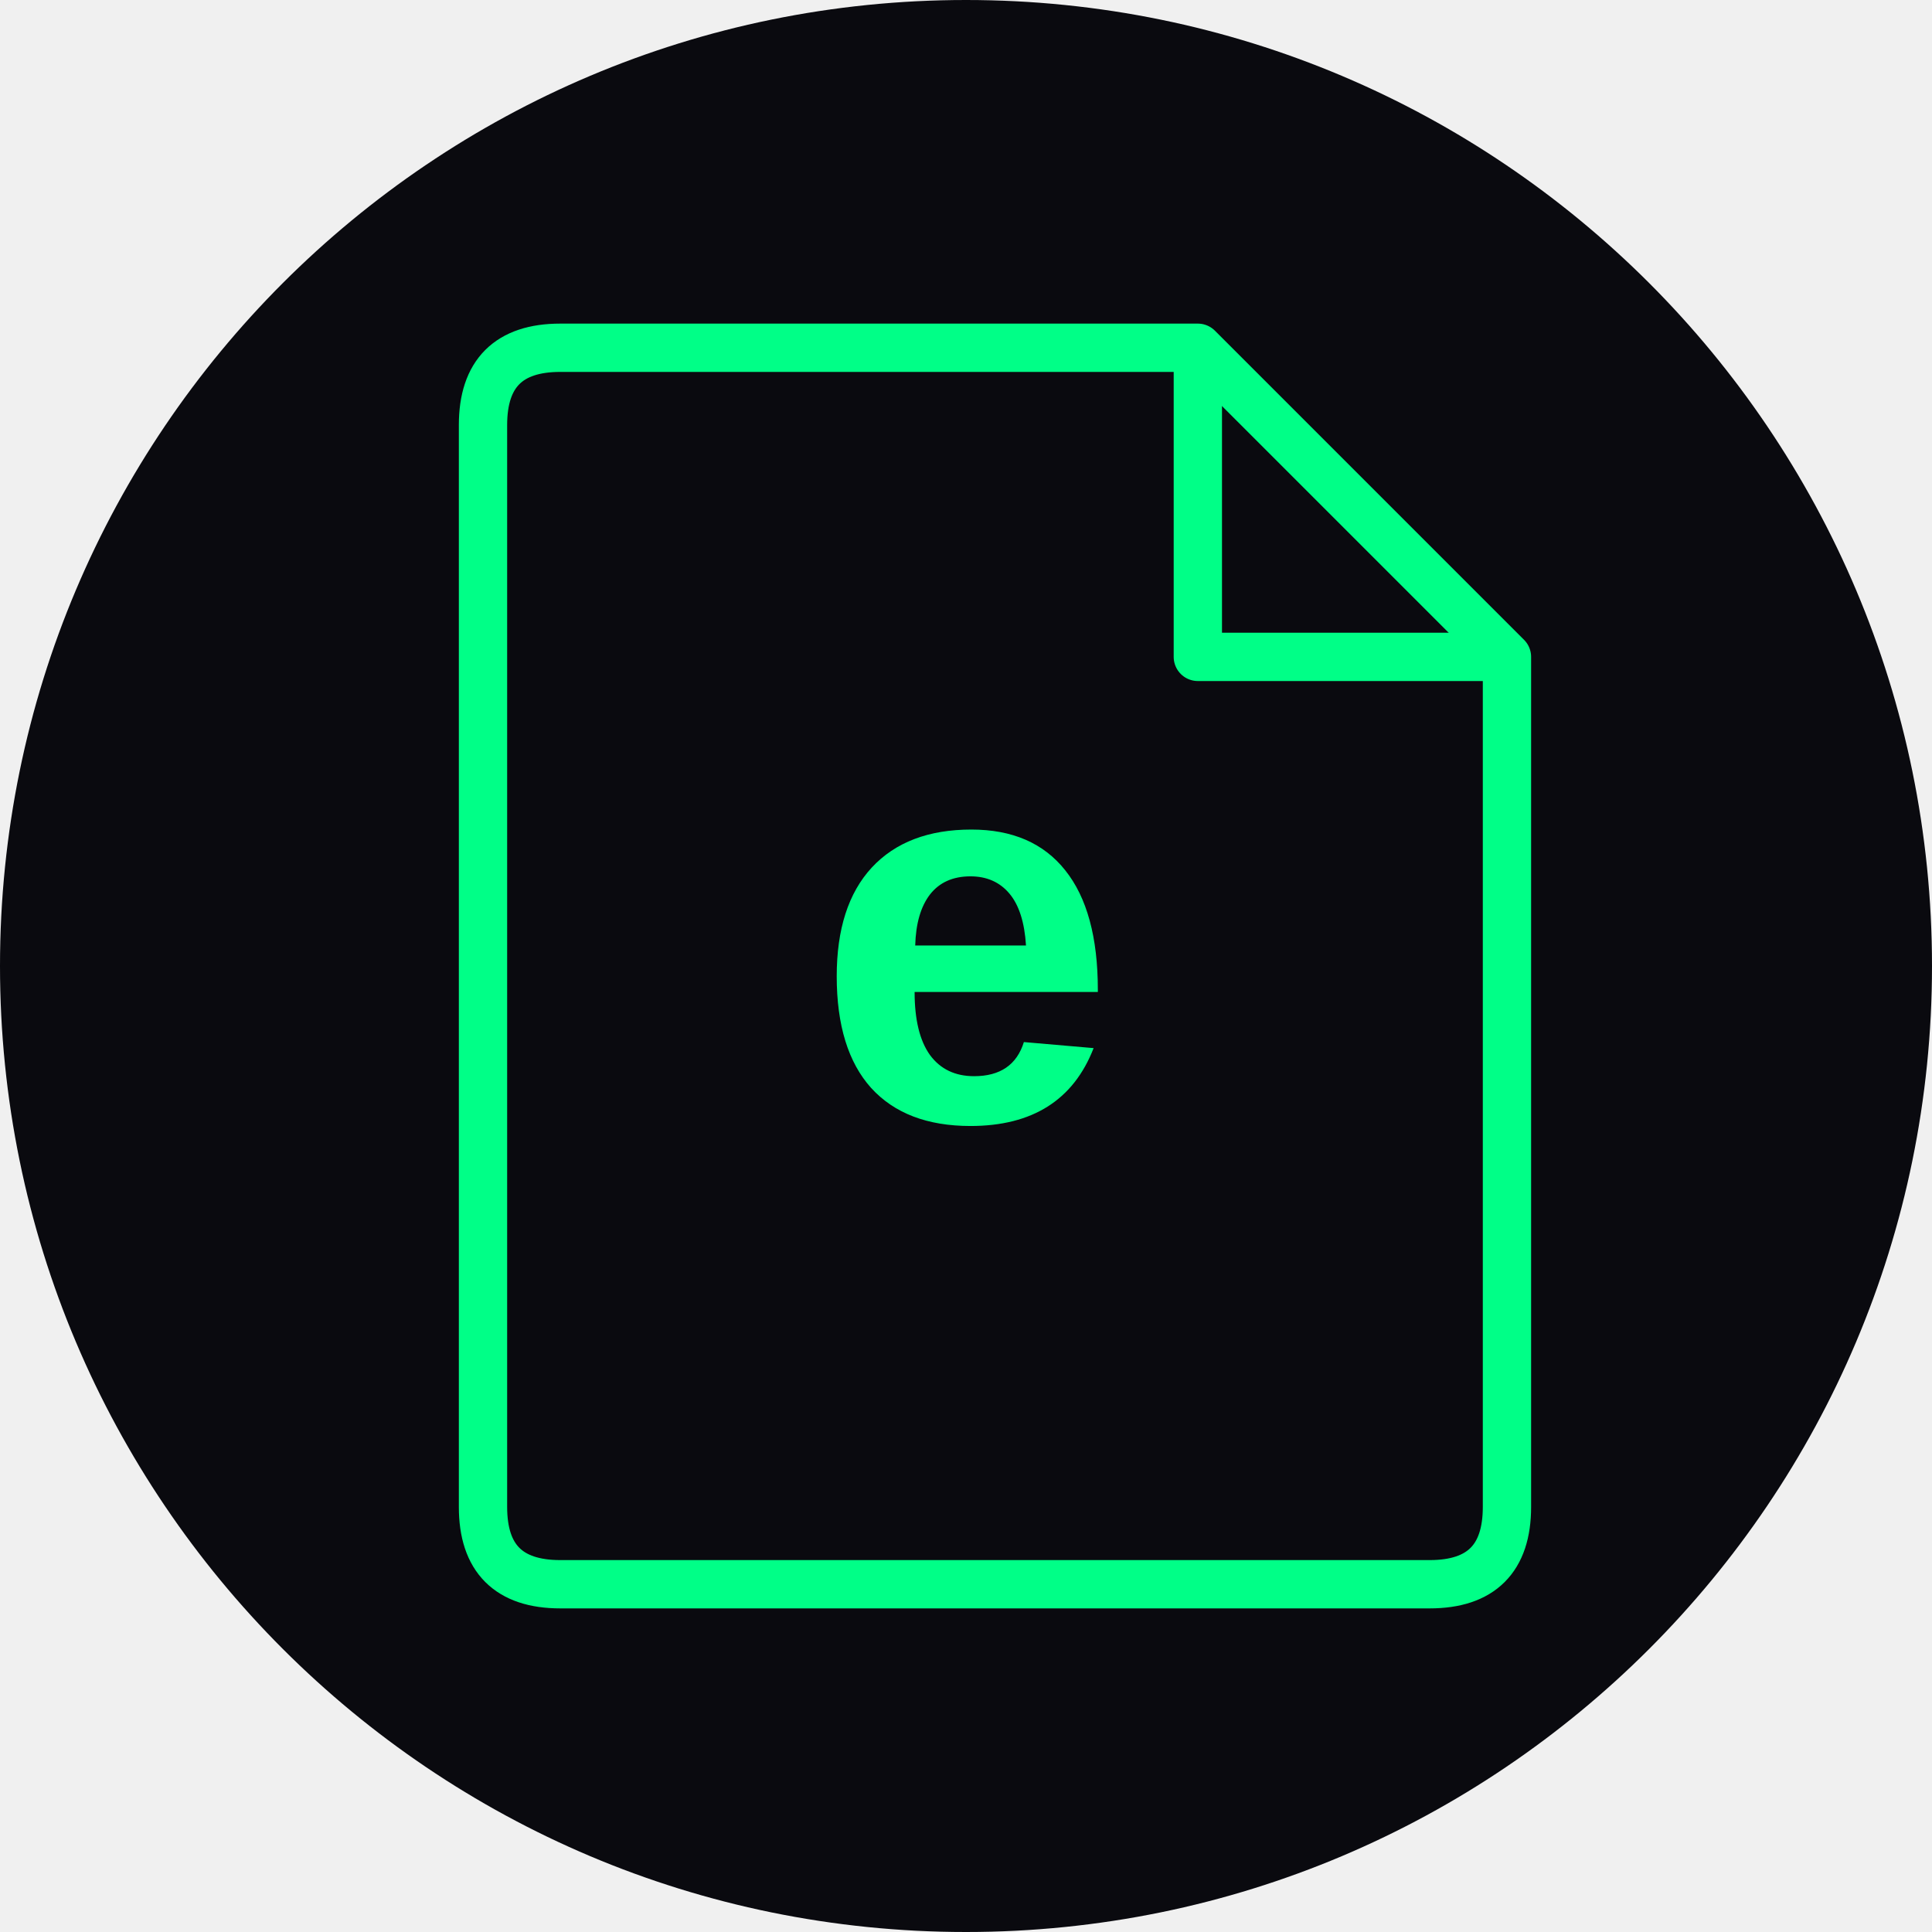
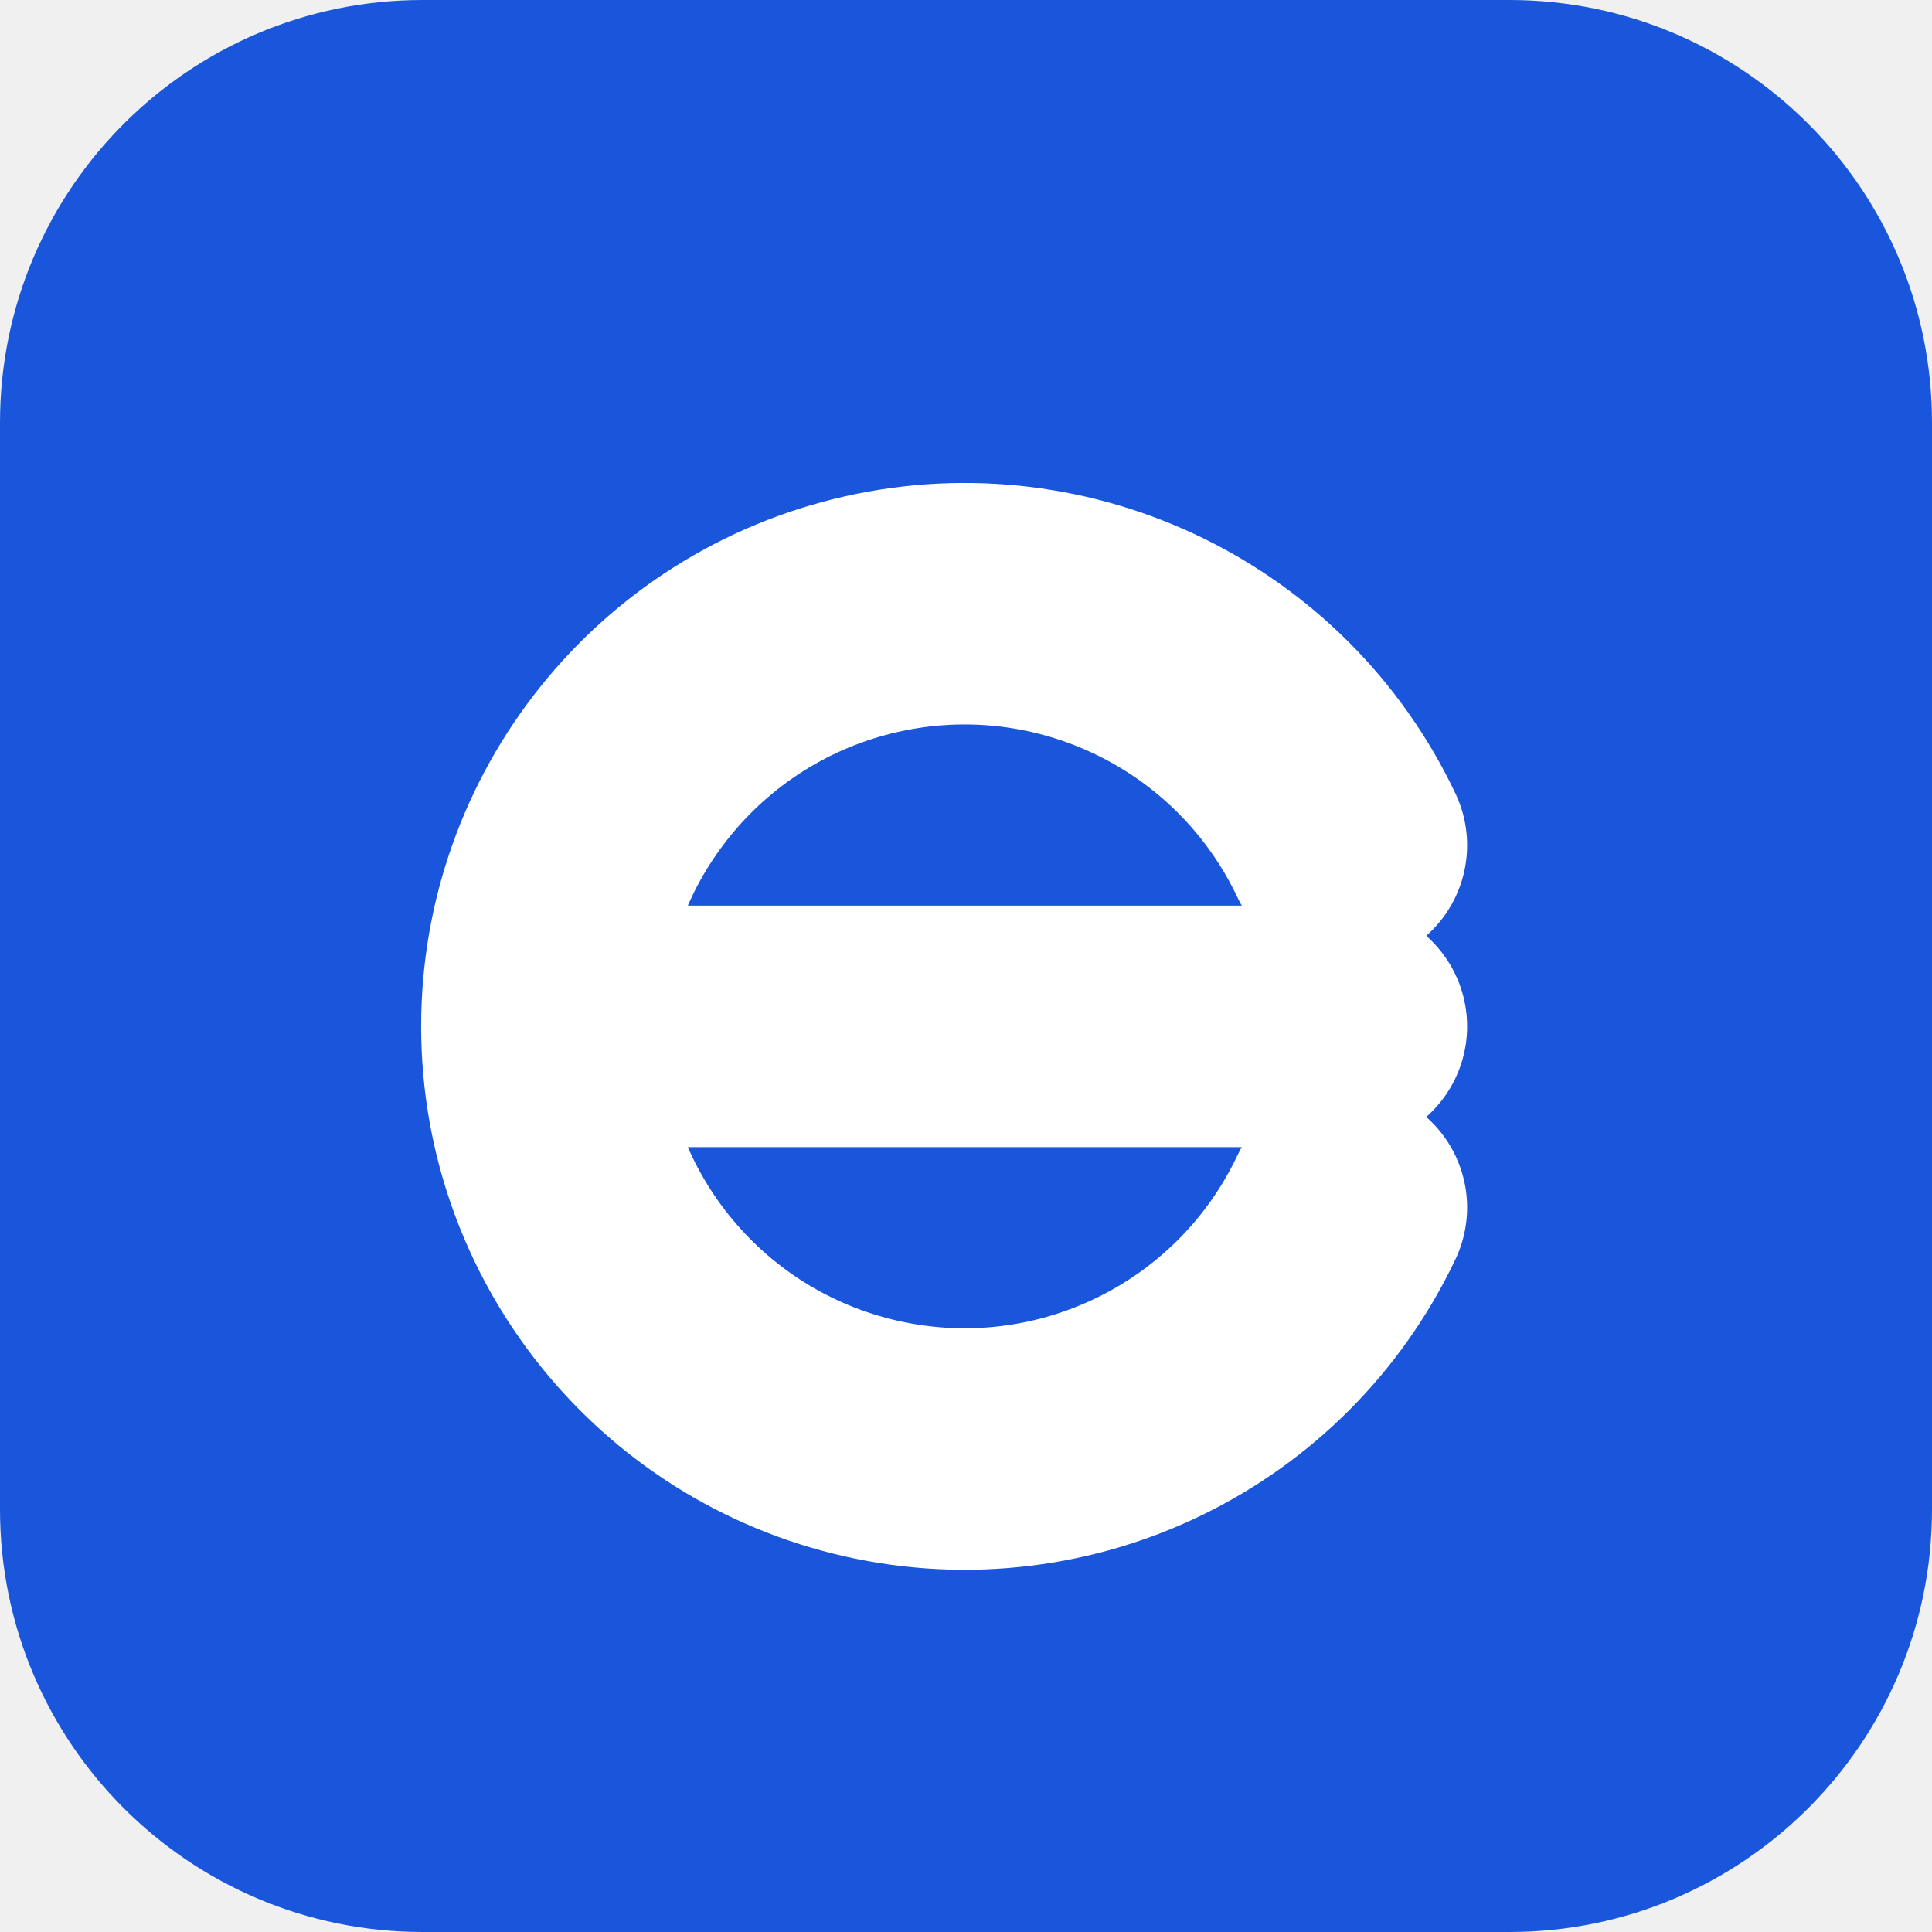
- <svg xmlns="http://www.w3.org/2000/svg" viewBox="0 0 100 100">
-   <circle cx="50" cy="50" r="50" fill="#0a0a0f" />
-   <path d="M25,22 Q25,18 29,18 L62,18 L78,34 L78,78 Q78,82 74,82 L29,82 Q25,82 25,78 Z" fill="none" stroke="#00ff87" stroke-width="2.5" stroke-linejoin="round" />
-   <path d="M62,18 L62,34 L78,34" fill="none" stroke="#00ff87" stroke-width="2.5" stroke-linejoin="round" />
-   <text x="50" y="58" text-anchor="middle" style="font-size:28px;font-weight:800;font-family:Syne,Arial,sans-serif;fill:#00ff87;">e</text>
+ <svg xmlns="http://www.w3.org/2000/svg" viewBox="0 0 32 32">
+   <rect width="32" height="32" rx="7" fill="#1A56DB" />
+   <path d="M 22.3 20 A 7 7 0 1 1 22.3 14" stroke="white" stroke-width="4" fill="none" stroke-linecap="round" />
+   <line x1="9" y1="17" x2="22.3" y2="17" stroke="white" stroke-width="4" stroke-linecap="round" />
</svg>
